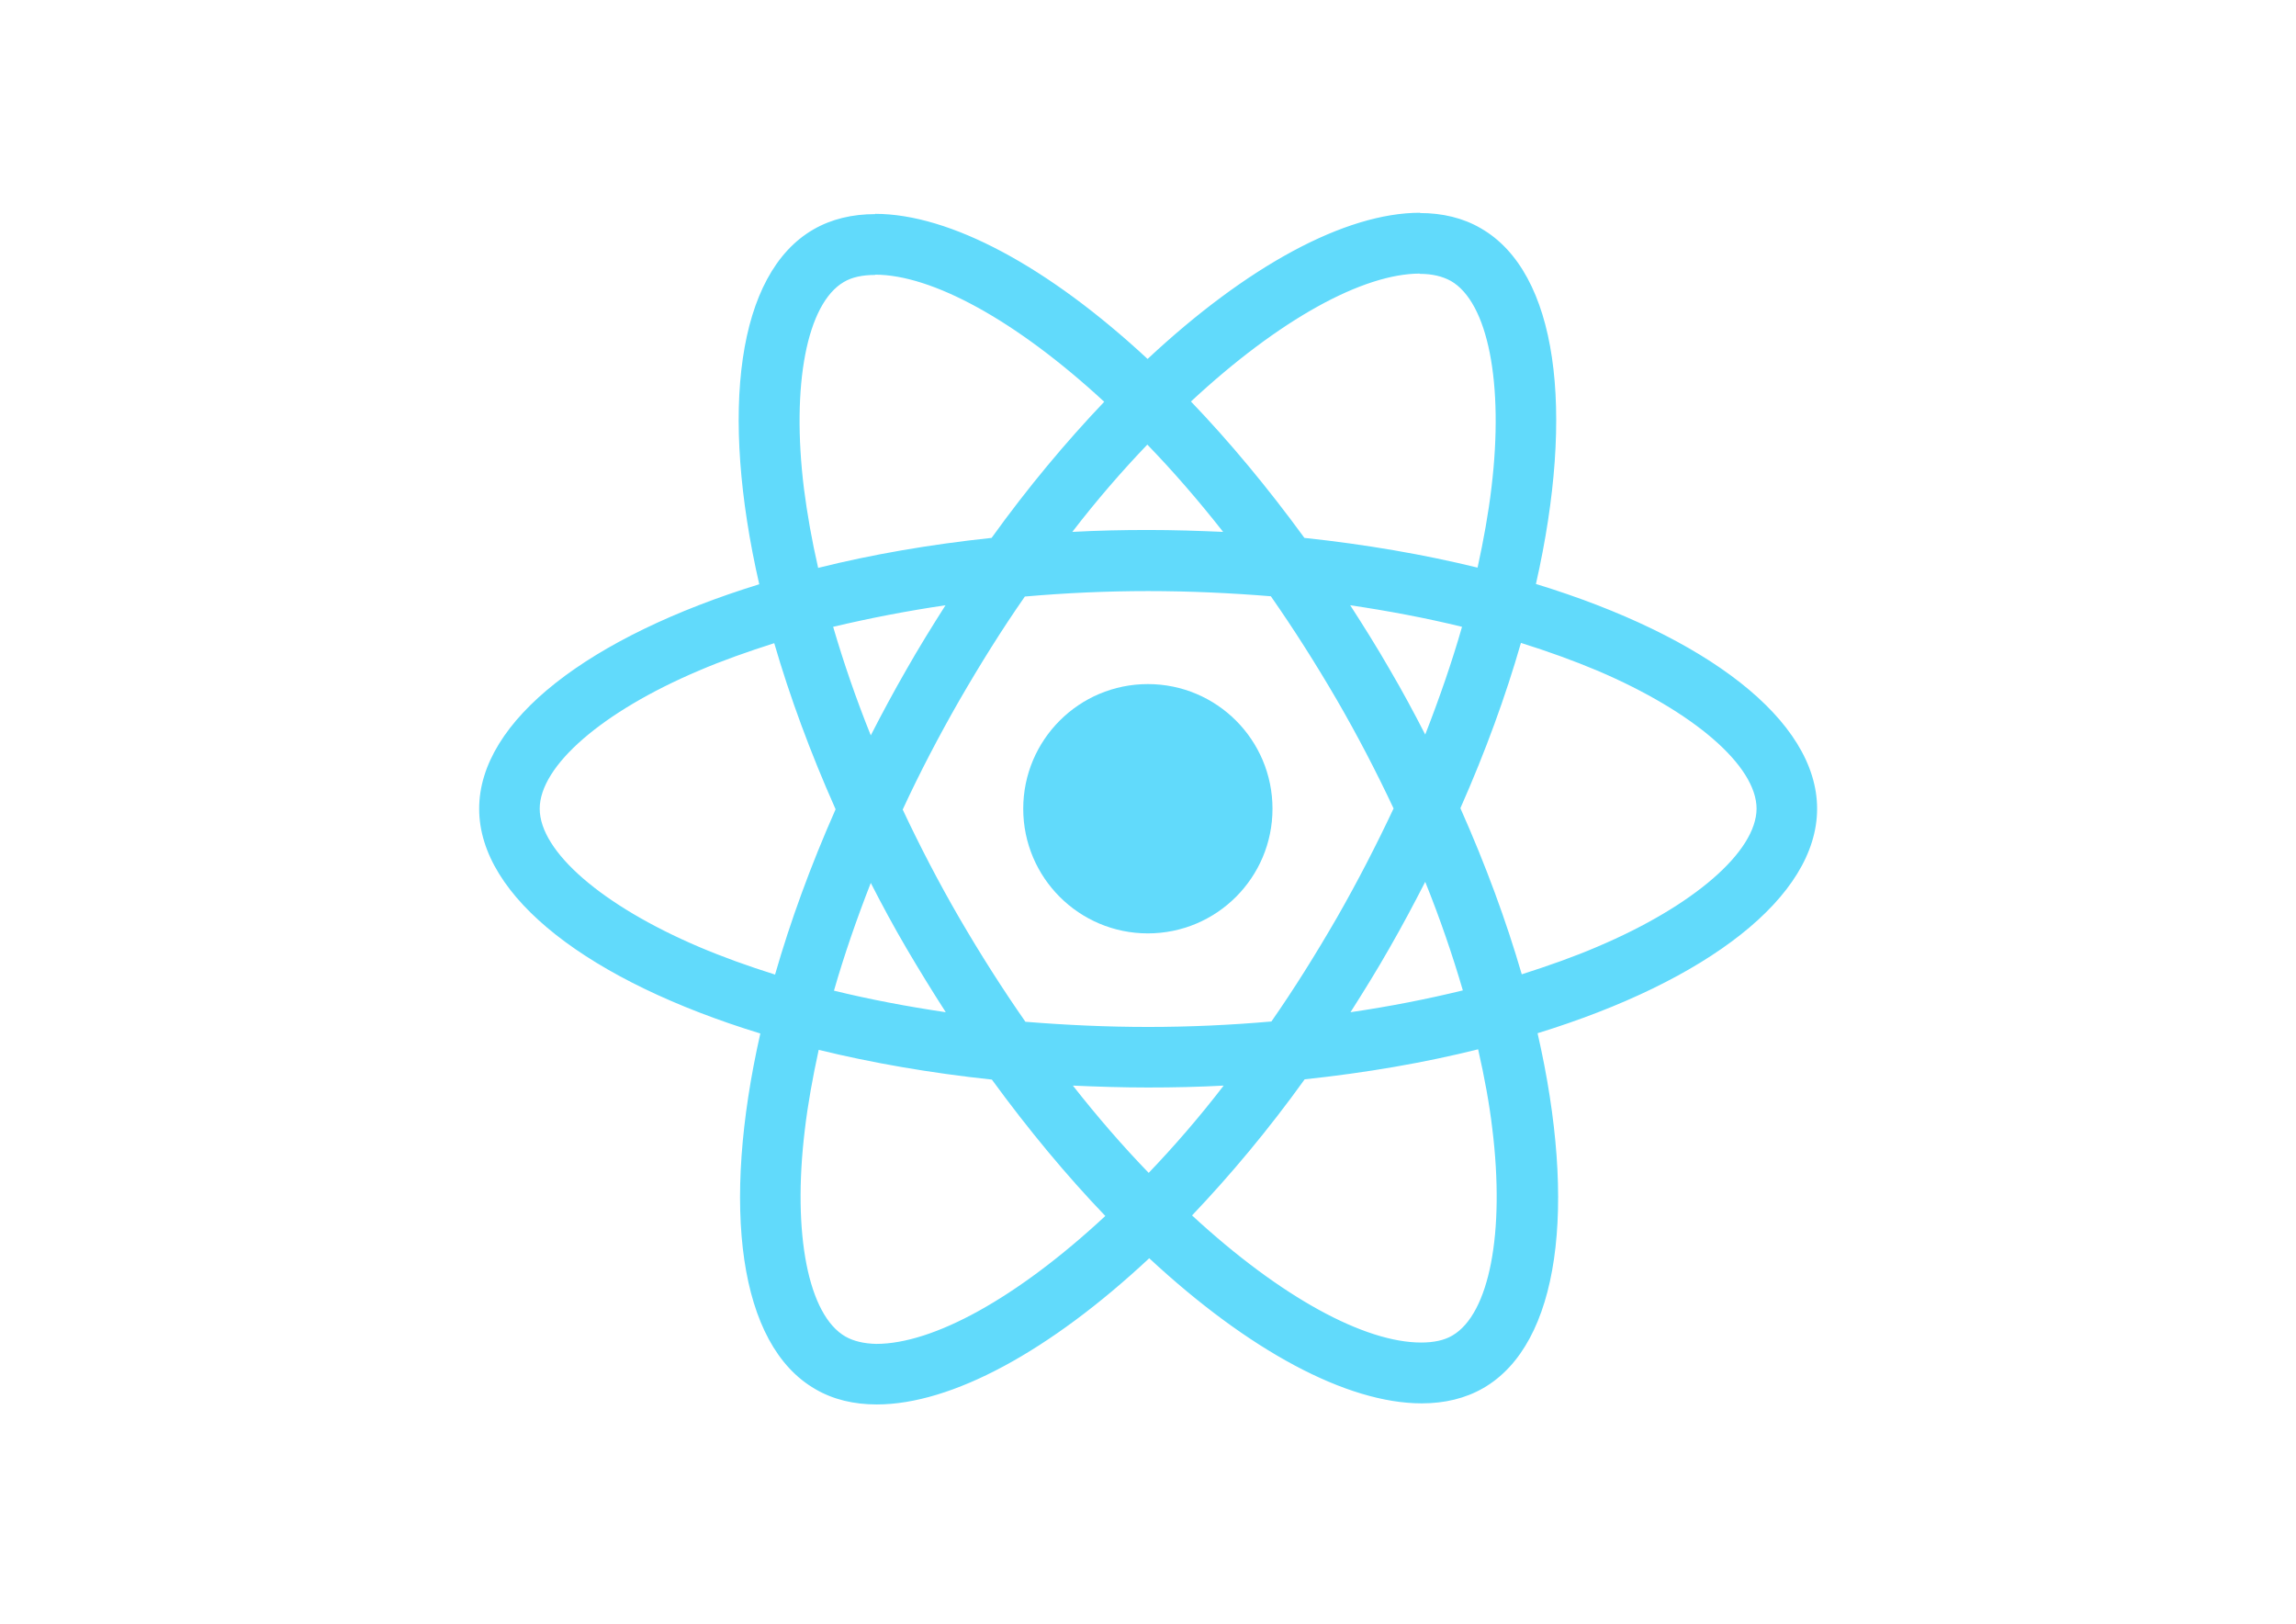
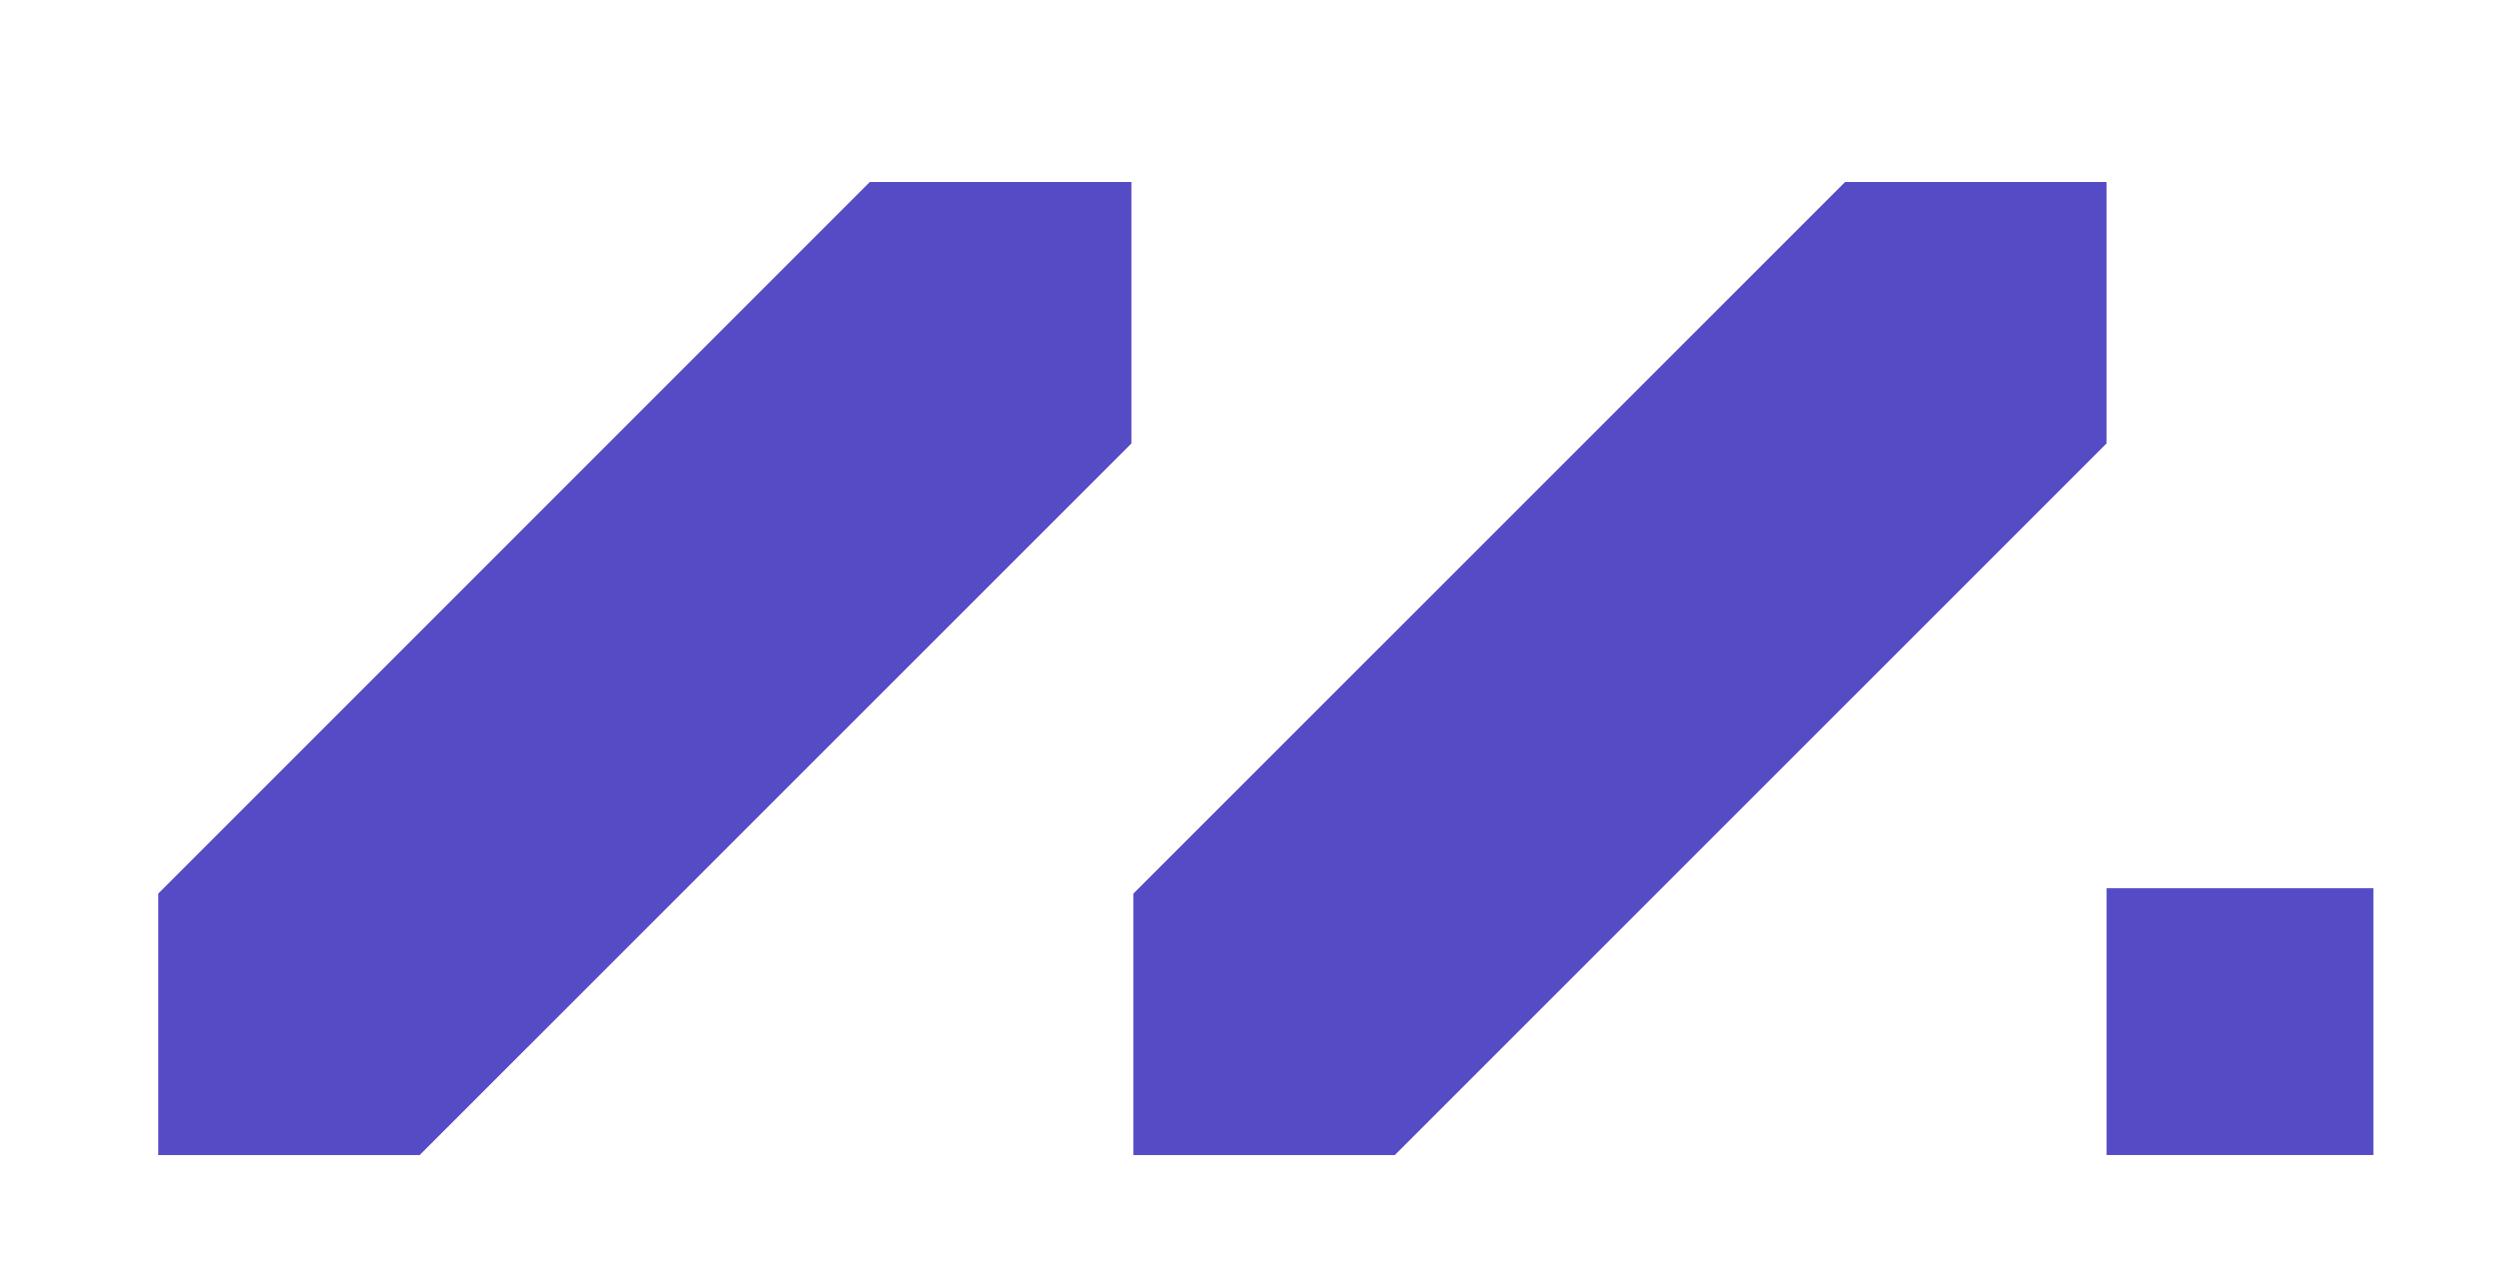
- <svg xmlns="http://www.w3.org/2000/svg" viewBox="0 0 841.9 595.3">
-   <g fill="#61DAFB">
-     <path d="M666.3 296.5c0-32.5-40.7-63.3-103.1-82.4 14.4-63.6 8-114.2-20.2-130.4-6.5-3.8-14.1-5.6-22.4-5.6v22.3c4.6 0 8.3.9 11.4 2.6 13.6 7.8 19.5 37.5 14.9 75.7-1.1 9.4-2.9 19.3-5.1 29.4-19.6-4.8-41-8.5-63.5-10.9-13.5-18.5-27.5-35.3-41.6-50 32.6-30.3 63.2-46.9 84-46.9V78c-27.5 0-63.5 19.6-99.9 53.6-36.4-33.8-72.4-53.2-99.9-53.2v22.3c20.7 0 51.4 16.5 84 46.6-14 14.7-28 31.4-41.3 49.9-22.6 2.4-44 6.1-63.6 11-2.3-10-4-19.7-5.2-29-4.7-38.2 1.1-67.9 14.6-75.8 3-1.8 6.9-2.6 11.5-2.6V78.5c-8.4 0-16 1.8-22.6 5.6-28.1 16.2-34.4 66.7-19.9 130.1-62.2 19.2-102.7 49.9-102.7 82.3 0 32.5 40.7 63.3 103.1 82.4-14.4 63.6-8 114.2 20.2 130.4 6.5 3.8 14.1 5.6 22.5 5.6 27.5 0 63.5-19.6 99.9-53.6 36.4 33.8 72.4 53.2 99.9 53.2 8.4 0 16-1.8 22.6-5.6 28.1-16.2 34.4-66.7 19.9-130.1 62-19.1 102.5-49.9 102.5-82.3zm-130.2-66.7c-3.7 12.9-8.3 26.2-13.5 39.5-4.1-8-8.4-16-13.1-24-4.6-8-9.5-15.8-14.4-23.4 14.2 2.1 27.9 4.7 41 7.9zm-45.8 106.5c-7.8 13.5-15.8 26.3-24.1 38.2-14.9 1.3-30 2-45.2 2-15.1 0-30.2-.7-45-1.9-8.3-11.9-16.4-24.6-24.2-38-7.6-13.1-14.5-26.4-20.8-39.8 6.2-13.4 13.2-26.8 20.7-39.9 7.8-13.5 15.8-26.3 24.1-38.2 14.9-1.3 30-2 45.2-2 15.1 0 30.2.7 45 1.9 8.3 11.9 16.4 24.6 24.2 38 7.6 13.1 14.5 26.4 20.8 39.8-6.3 13.4-13.2 26.8-20.7 39.9zm32.3-13c5.4 13.4 10 26.8 13.8 39.8-13.1 3.2-26.9 5.9-41.2 8 4.9-7.7 9.8-15.6 14.4-23.7 4.6-8 8.9-16.1 13-24.1zM421.2 430c-9.3-9.6-18.6-20.3-27.8-32 9 .4 18.2.7 27.5.7 9.4 0 18.7-.2 27.8-.7-9 11.7-18.3 22.4-27.5 32zm-74.4-58.9c-14.2-2.1-27.9-4.7-41-7.9 3.7-12.9 8.3-26.2 13.5-39.5 4.1 8 8.4 16 13.1 24 4.7 8 9.5 15.8 14.4 23.4zM420.7 163c9.3 9.6 18.6 20.3 27.8 32-9-.4-18.2-.7-27.5-.7-9.4 0-18.7.2-27.8.7 9-11.7 18.3-22.4 27.5-32zm-74 58.9c-4.9 7.7-9.8 15.6-14.4 23.7-4.6 8-8.9 16-13 24-5.4-13.4-10-26.8-13.8-39.8 13.1-3.1 26.9-5.8 41.2-7.9zm-90.5 125.2c-35.4-15.1-58.3-34.9-58.3-50.6 0-15.7 22.9-35.6 58.3-50.6 8.6-3.7 18-7 27.7-10.1 5.7 19.6 13.2 40 22.5 60.9-9.2 20.8-16.6 41.1-22.2 60.6-9.9-3.1-19.3-6.5-28-10.2zM310 490c-13.6-7.8-19.5-37.5-14.9-75.7 1.1-9.4 2.9-19.3 5.1-29.4 19.6 4.8 41 8.5 63.5 10.9 13.5 18.5 27.5 35.3 41.6 50-32.6 30.3-63.2 46.9-84 46.9-4.5-.1-8.3-1-11.3-2.7zm237.2-76.2c4.7 38.2-1.1 67.9-14.6 75.8-3 1.8-6.9 2.6-11.5 2.6-20.7 0-51.4-16.5-84-46.6 14-14.7 28-31.4 41.3-49.9 22.6-2.4 44-6.1 63.6-11 2.3 10.1 4.1 19.8 5.2 29.1zm38.5-66.7c-8.6 3.7-18 7-27.7 10.1-5.7-19.6-13.2-40-22.5-60.9 9.2-20.8 16.6-41.1 22.2-60.6 9.9 3.1 19.3 6.5 28.1 10.2 35.4 15.1 58.3 34.9 58.3 50.6-.1 15.7-23 35.6-58.4 50.6zM320.8 78.4z" />
-     <circle cx="420.9" cy="296.5" r="45.7" />
-     <path d="M520.5 78.1z" />
-   </g>
+ <svg xmlns="http://www.w3.org/2000/svg" width="632" height="325" viewBox="0 0 632 325" fill="none">
+   <path d="M219.895 46.006H286.028V112.099L106.093 291.994H40V225.901L219.895 46.006Z" fill="#554CC5" />
+   <path d="M286.511 225.901V291.994H352.604L532.539 112.099V46.006H466.446L286.511 225.901Z" fill="#554CC5" />
+   <path d="M600 224.533H532.539V291.994H600V224.533Z" fill="#554CC5" />
</svg>
